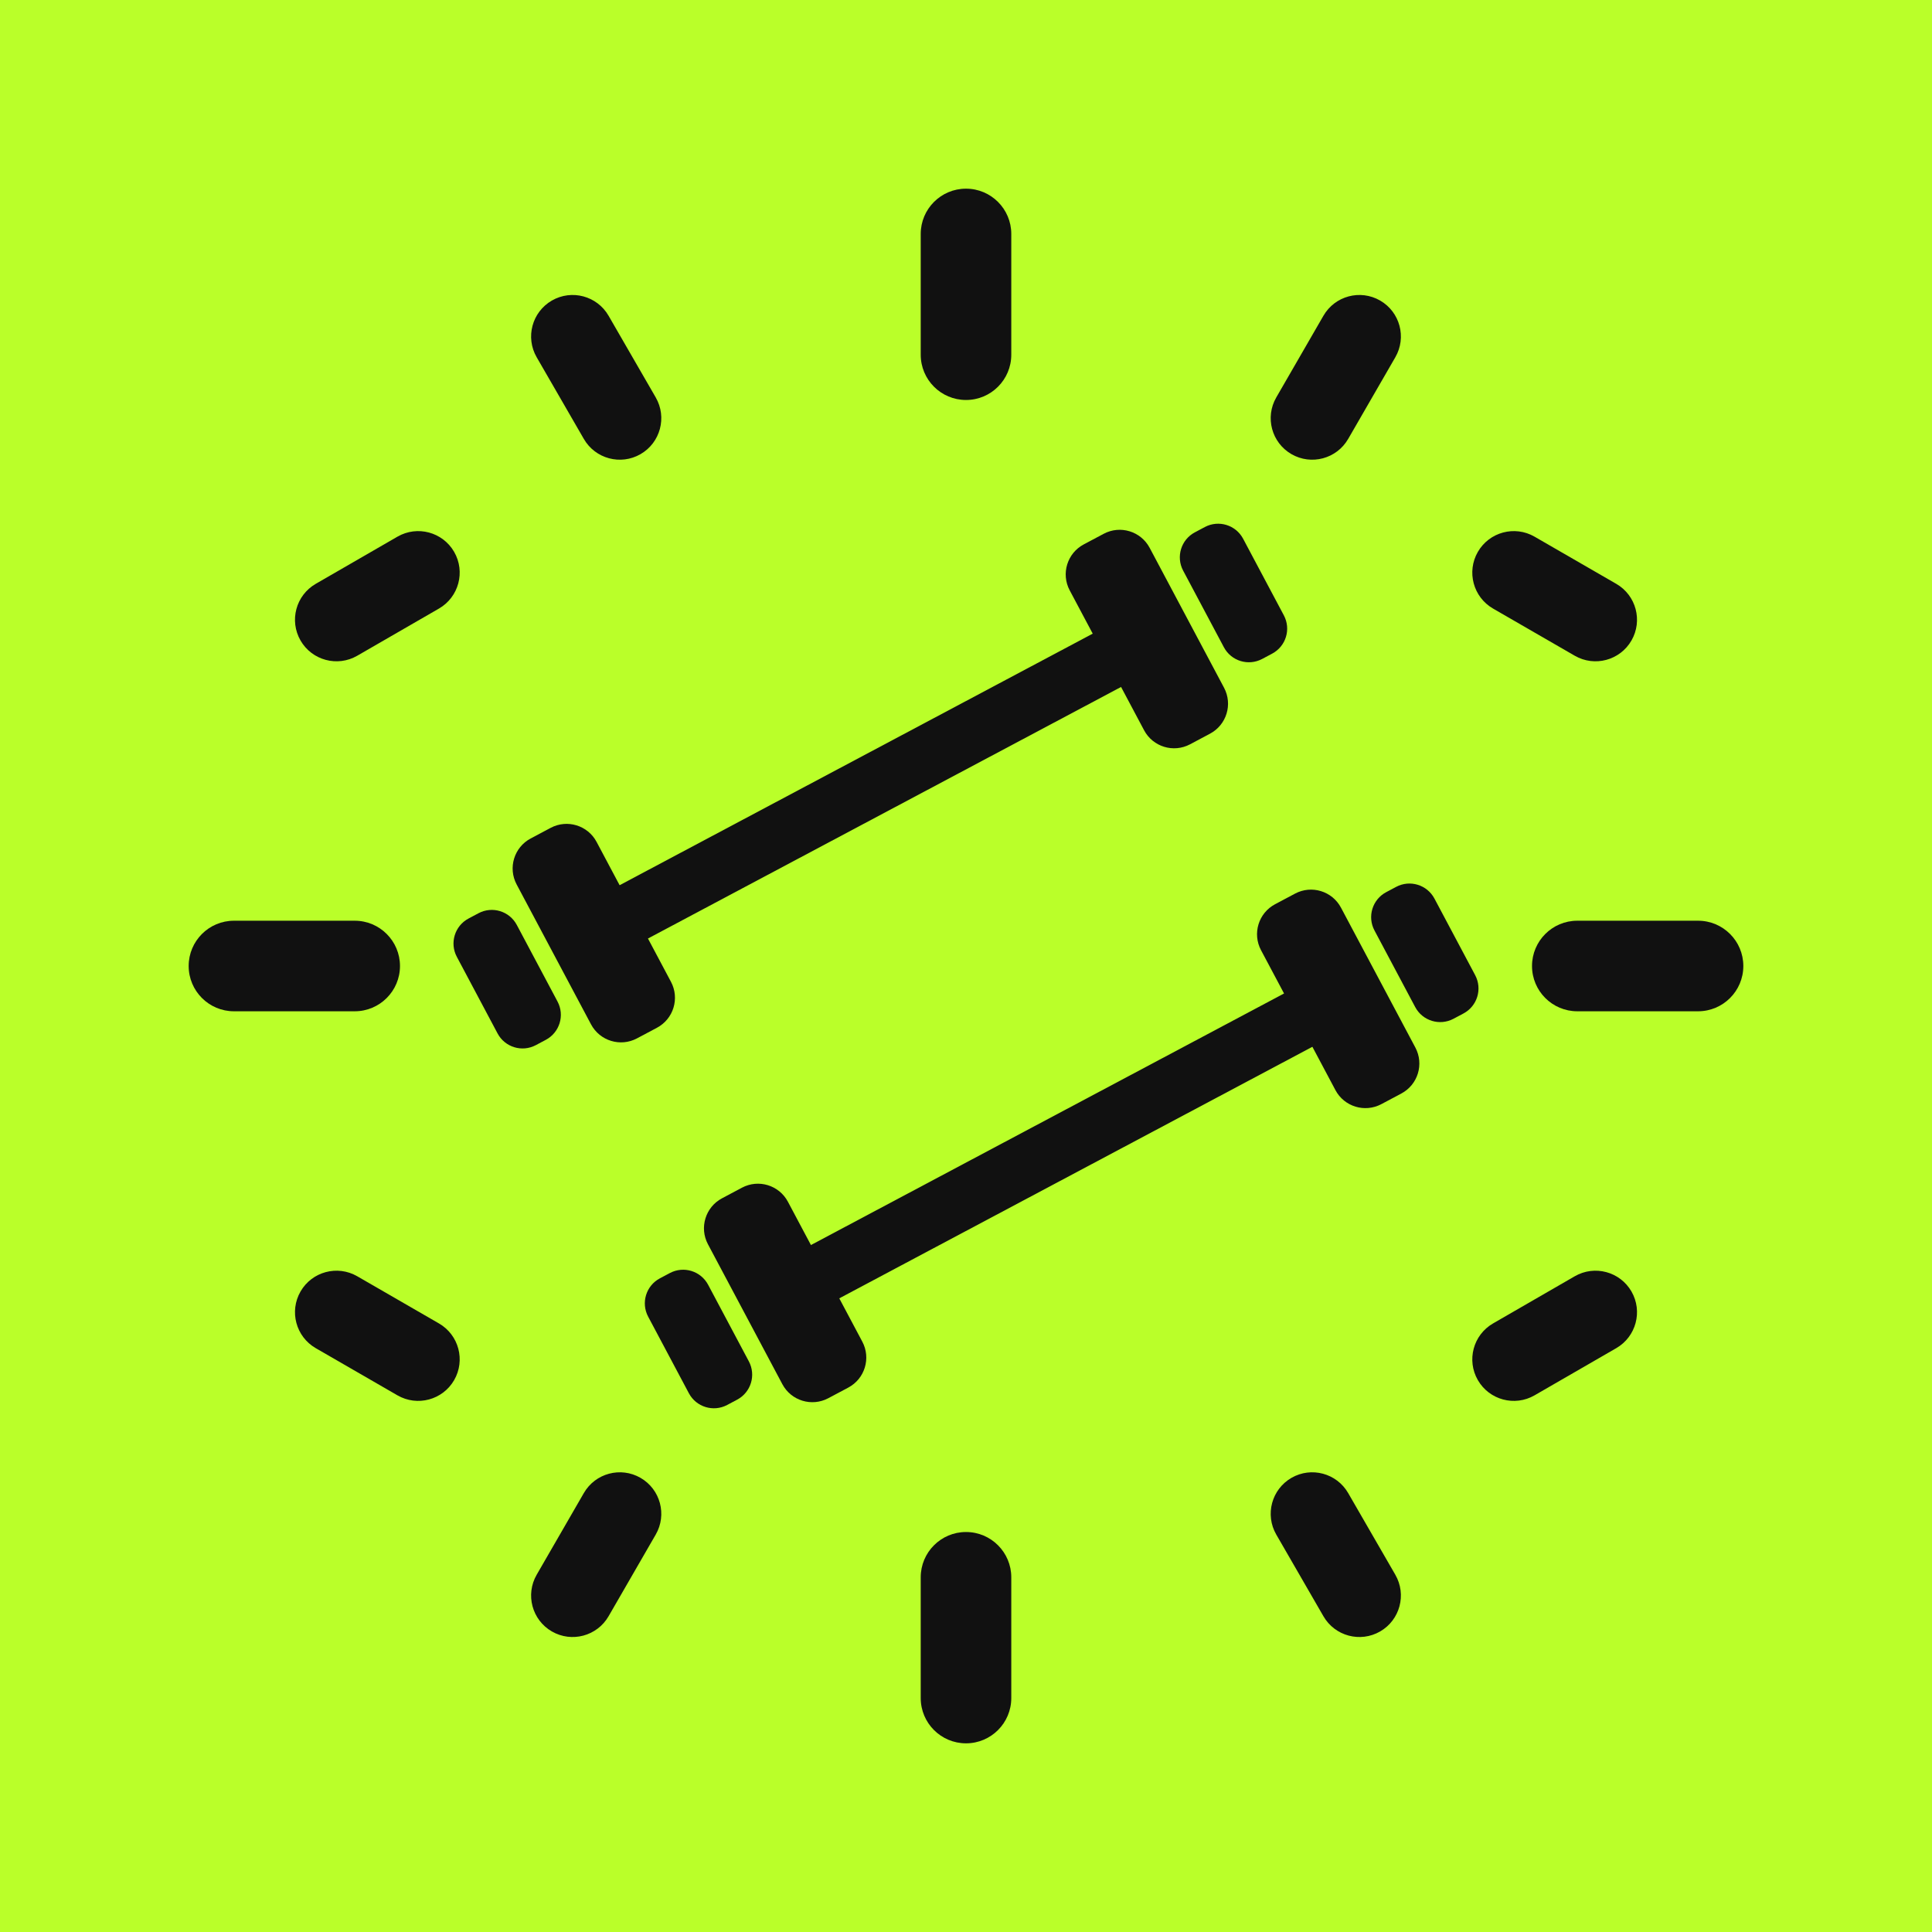
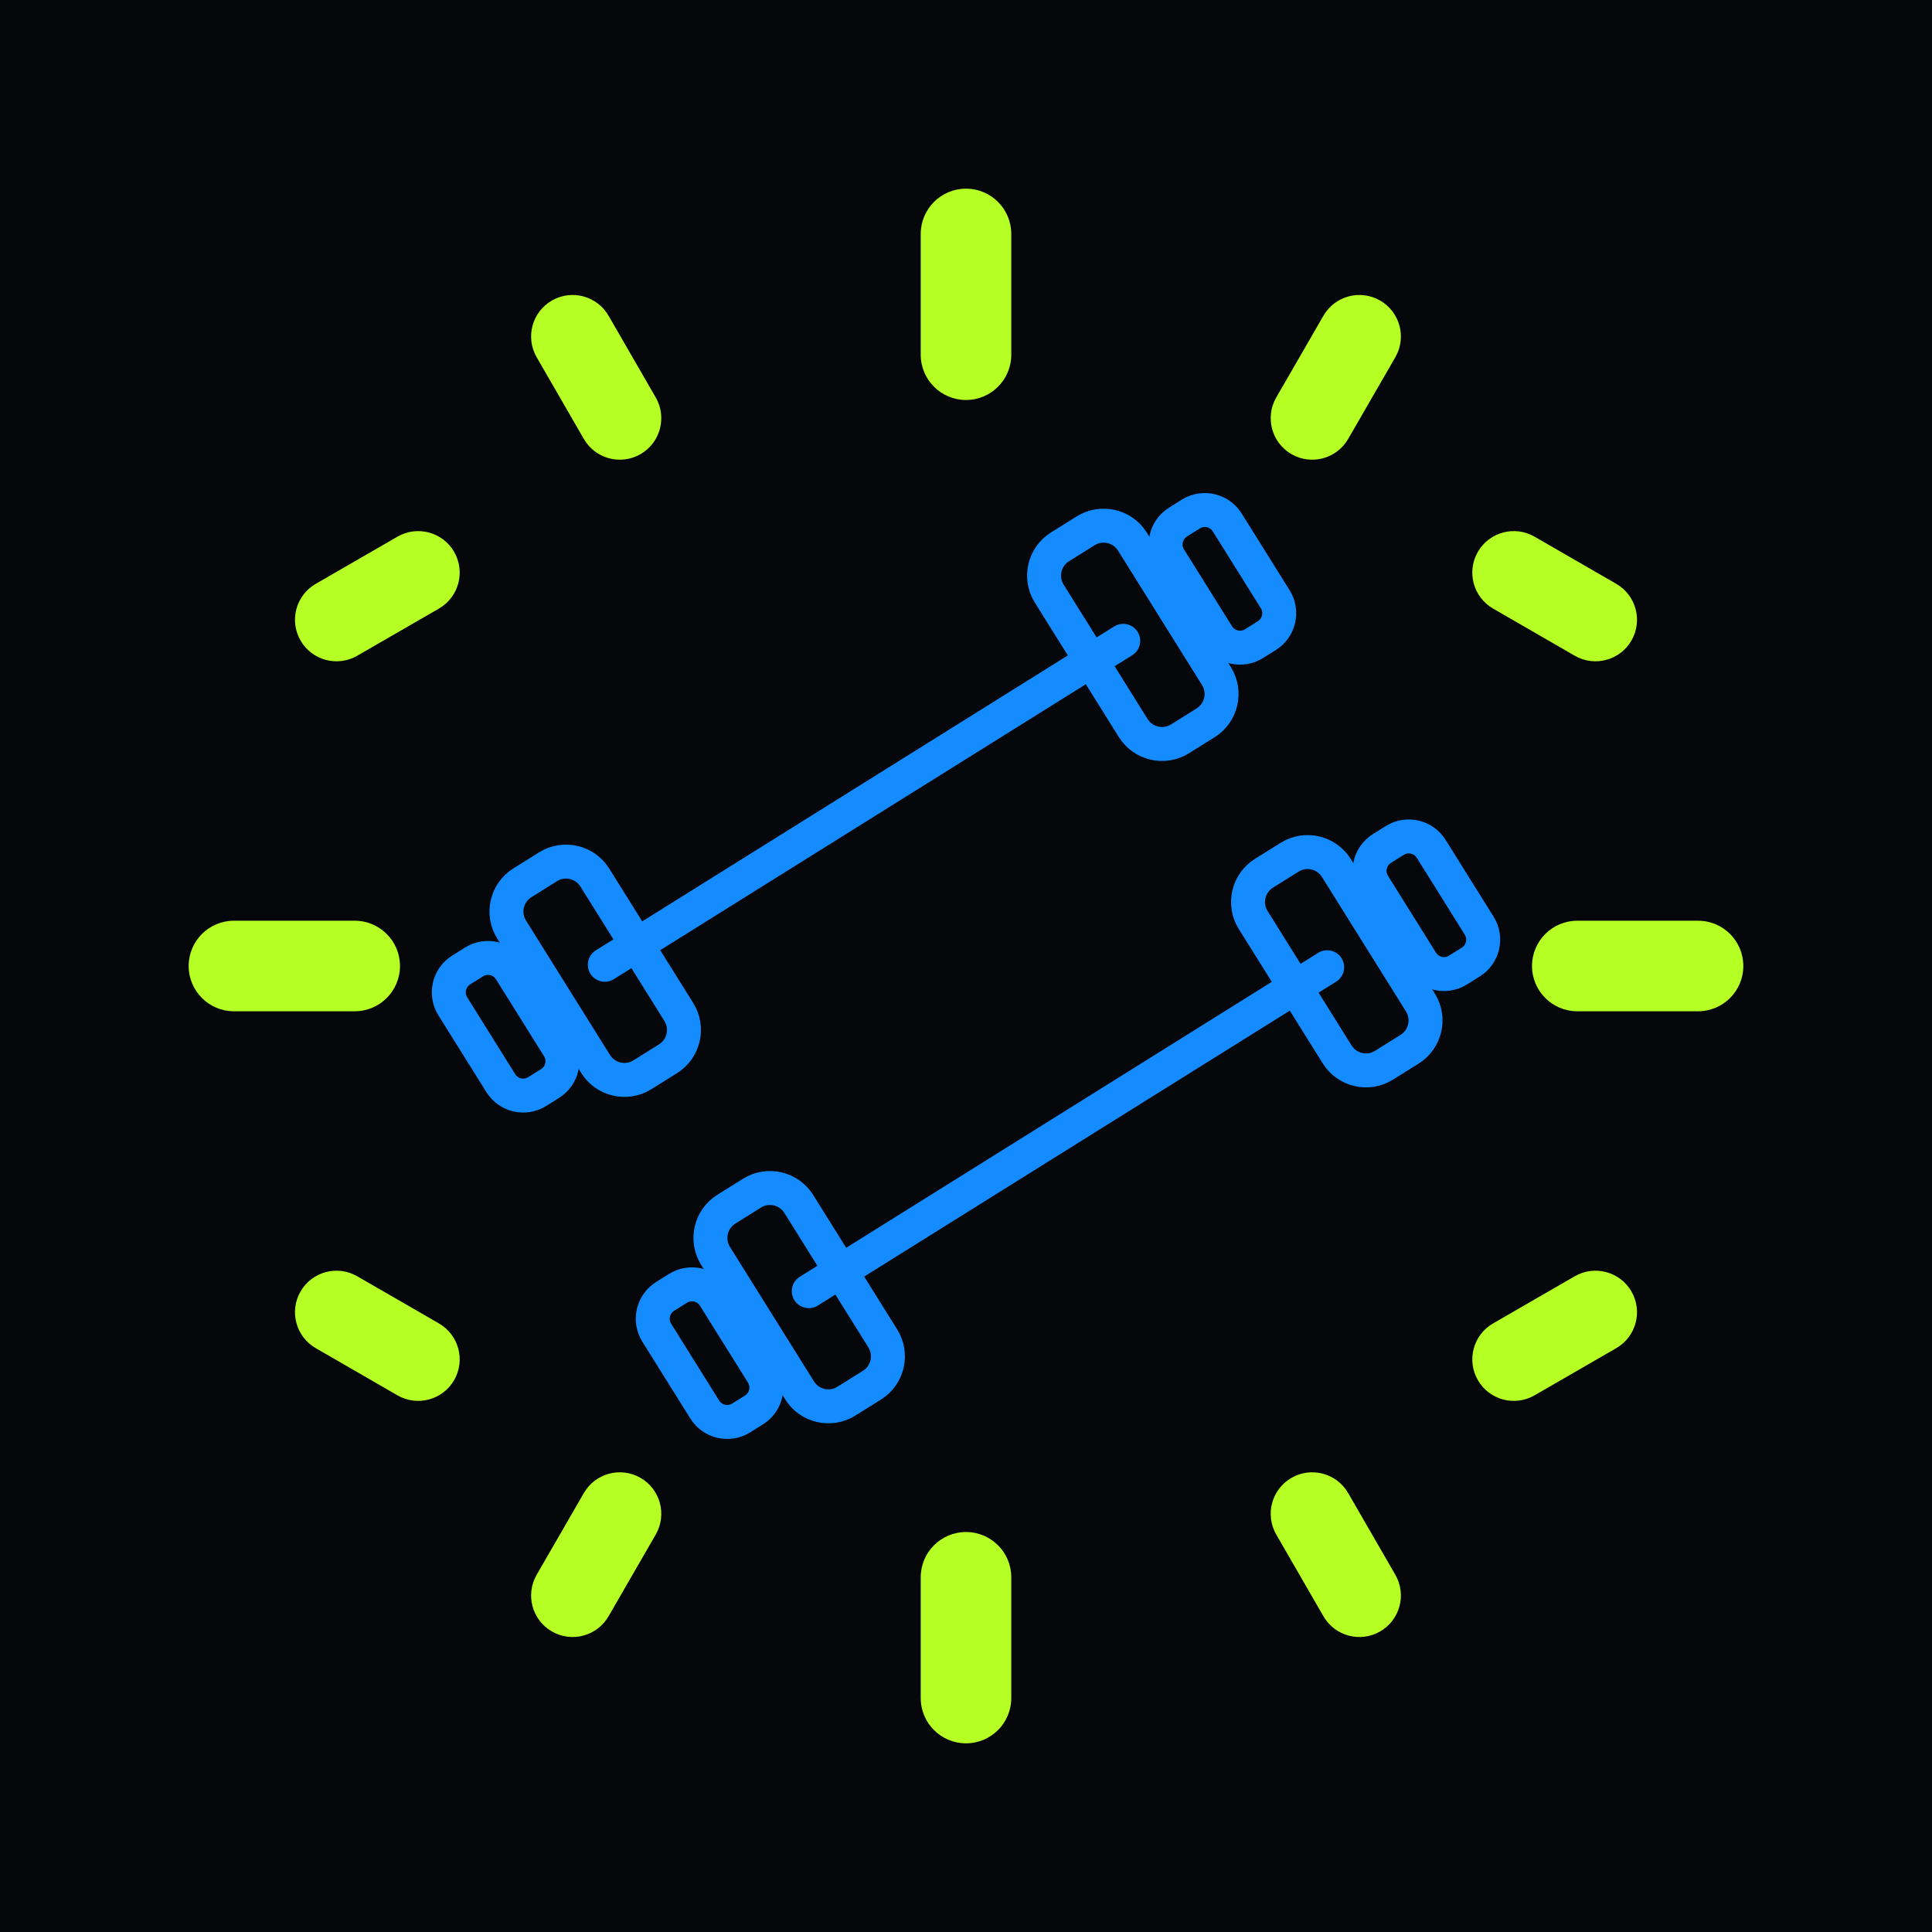
<svg xmlns="http://www.w3.org/2000/svg" viewBox="0 0 1024 1024" role="img" aria-labelledby="title description">
-   <rect width="1024" height="1024" fill="#BAFF29" />
-   <g fill="#111111">
+   <rect width="1024" height="1024" fill="#05070A" />
+   <g fill="#B6FF24">
    <rect x="488" y="100" width="48" height="112" rx="24" />
    <rect x="488" y="812" width="48" height="112" rx="24" />
    <rect x="812" y="488" width="112" height="48" rx="24" />
    <rect x="100" y="488" width="112" height="48" rx="24" />
    <rect x="686" y="153" width="44" height="94" rx="22" transform="rotate(30 708 200)" />
    <rect x="294" y="777" width="44" height="94" rx="22" transform="rotate(30 316 824)" />
    <rect x="777" y="294" width="94" height="44" rx="22" transform="rotate(30 824 316)" />
    <rect x="153" y="686" width="94" height="44" rx="22" transform="rotate(30 200 708)" />
    <rect x="294" y="153" width="44" height="94" rx="22" transform="rotate(-30 316 200)" />
    <rect x="686" y="777" width="44" height="94" rx="22" transform="rotate(-30 708 824)" />
    <rect x="153" y="294" width="94" height="44" rx="22" transform="rotate(-30 200 316)" />
    <rect x="777" y="686" width="94" height="44" rx="22" transform="rotate(-30 824 708)" />
  </g>
-   <g fill="#111111" transform="rotate(-28 512 512)">
-     <rect x="354" y="388" width="316" height="32" rx="16" />
-     <rect x="322" y="344" width="48" height="120" rx="18" />
-     <rect x="276" y="366" width="36" height="76" rx="15" />
-     <rect x="654" y="344" width="48" height="120" rx="18" />
-     <rect x="712" y="366" width="36" height="76" rx="15" />
-     <rect x="354" y="604" width="316" height="32" rx="16" />
-     <rect x="322" y="560" width="48" height="120" rx="18" />
-     <rect x="276" y="582" width="36" height="76" rx="15" />
-     <rect x="654" y="560" width="48" height="120" rx="18" />
-     <rect x="712" y="582" width="36" height="76" rx="15" />
+   <g fill="none" stroke="#148BFF" stroke-width="18" stroke-linecap="round" stroke-linejoin="round" transform="rotate(-32 512 512)">
+     <path d="M350 410H674" />
+     <rect x="318" y="350" width="52" height="120" rx="18" />
+     <rect x="270" y="372" width="36" height="76" rx="14" />
+     <rect x="654" y="350" width="52" height="120" rx="18" />
+     <rect x="718" y="372" width="36" height="76" rx="14" />
+     <path d="M350 614H674" />
+     <rect x="318" y="554" width="52" height="120" rx="18" />
+     <rect x="270" y="576" width="36" height="76" rx="14" />
+     <rect x="654" y="554" width="52" height="120" rx="18" />
+     <rect x="718" y="576" width="36" height="76" rx="14" />
  </g>
</svg>
